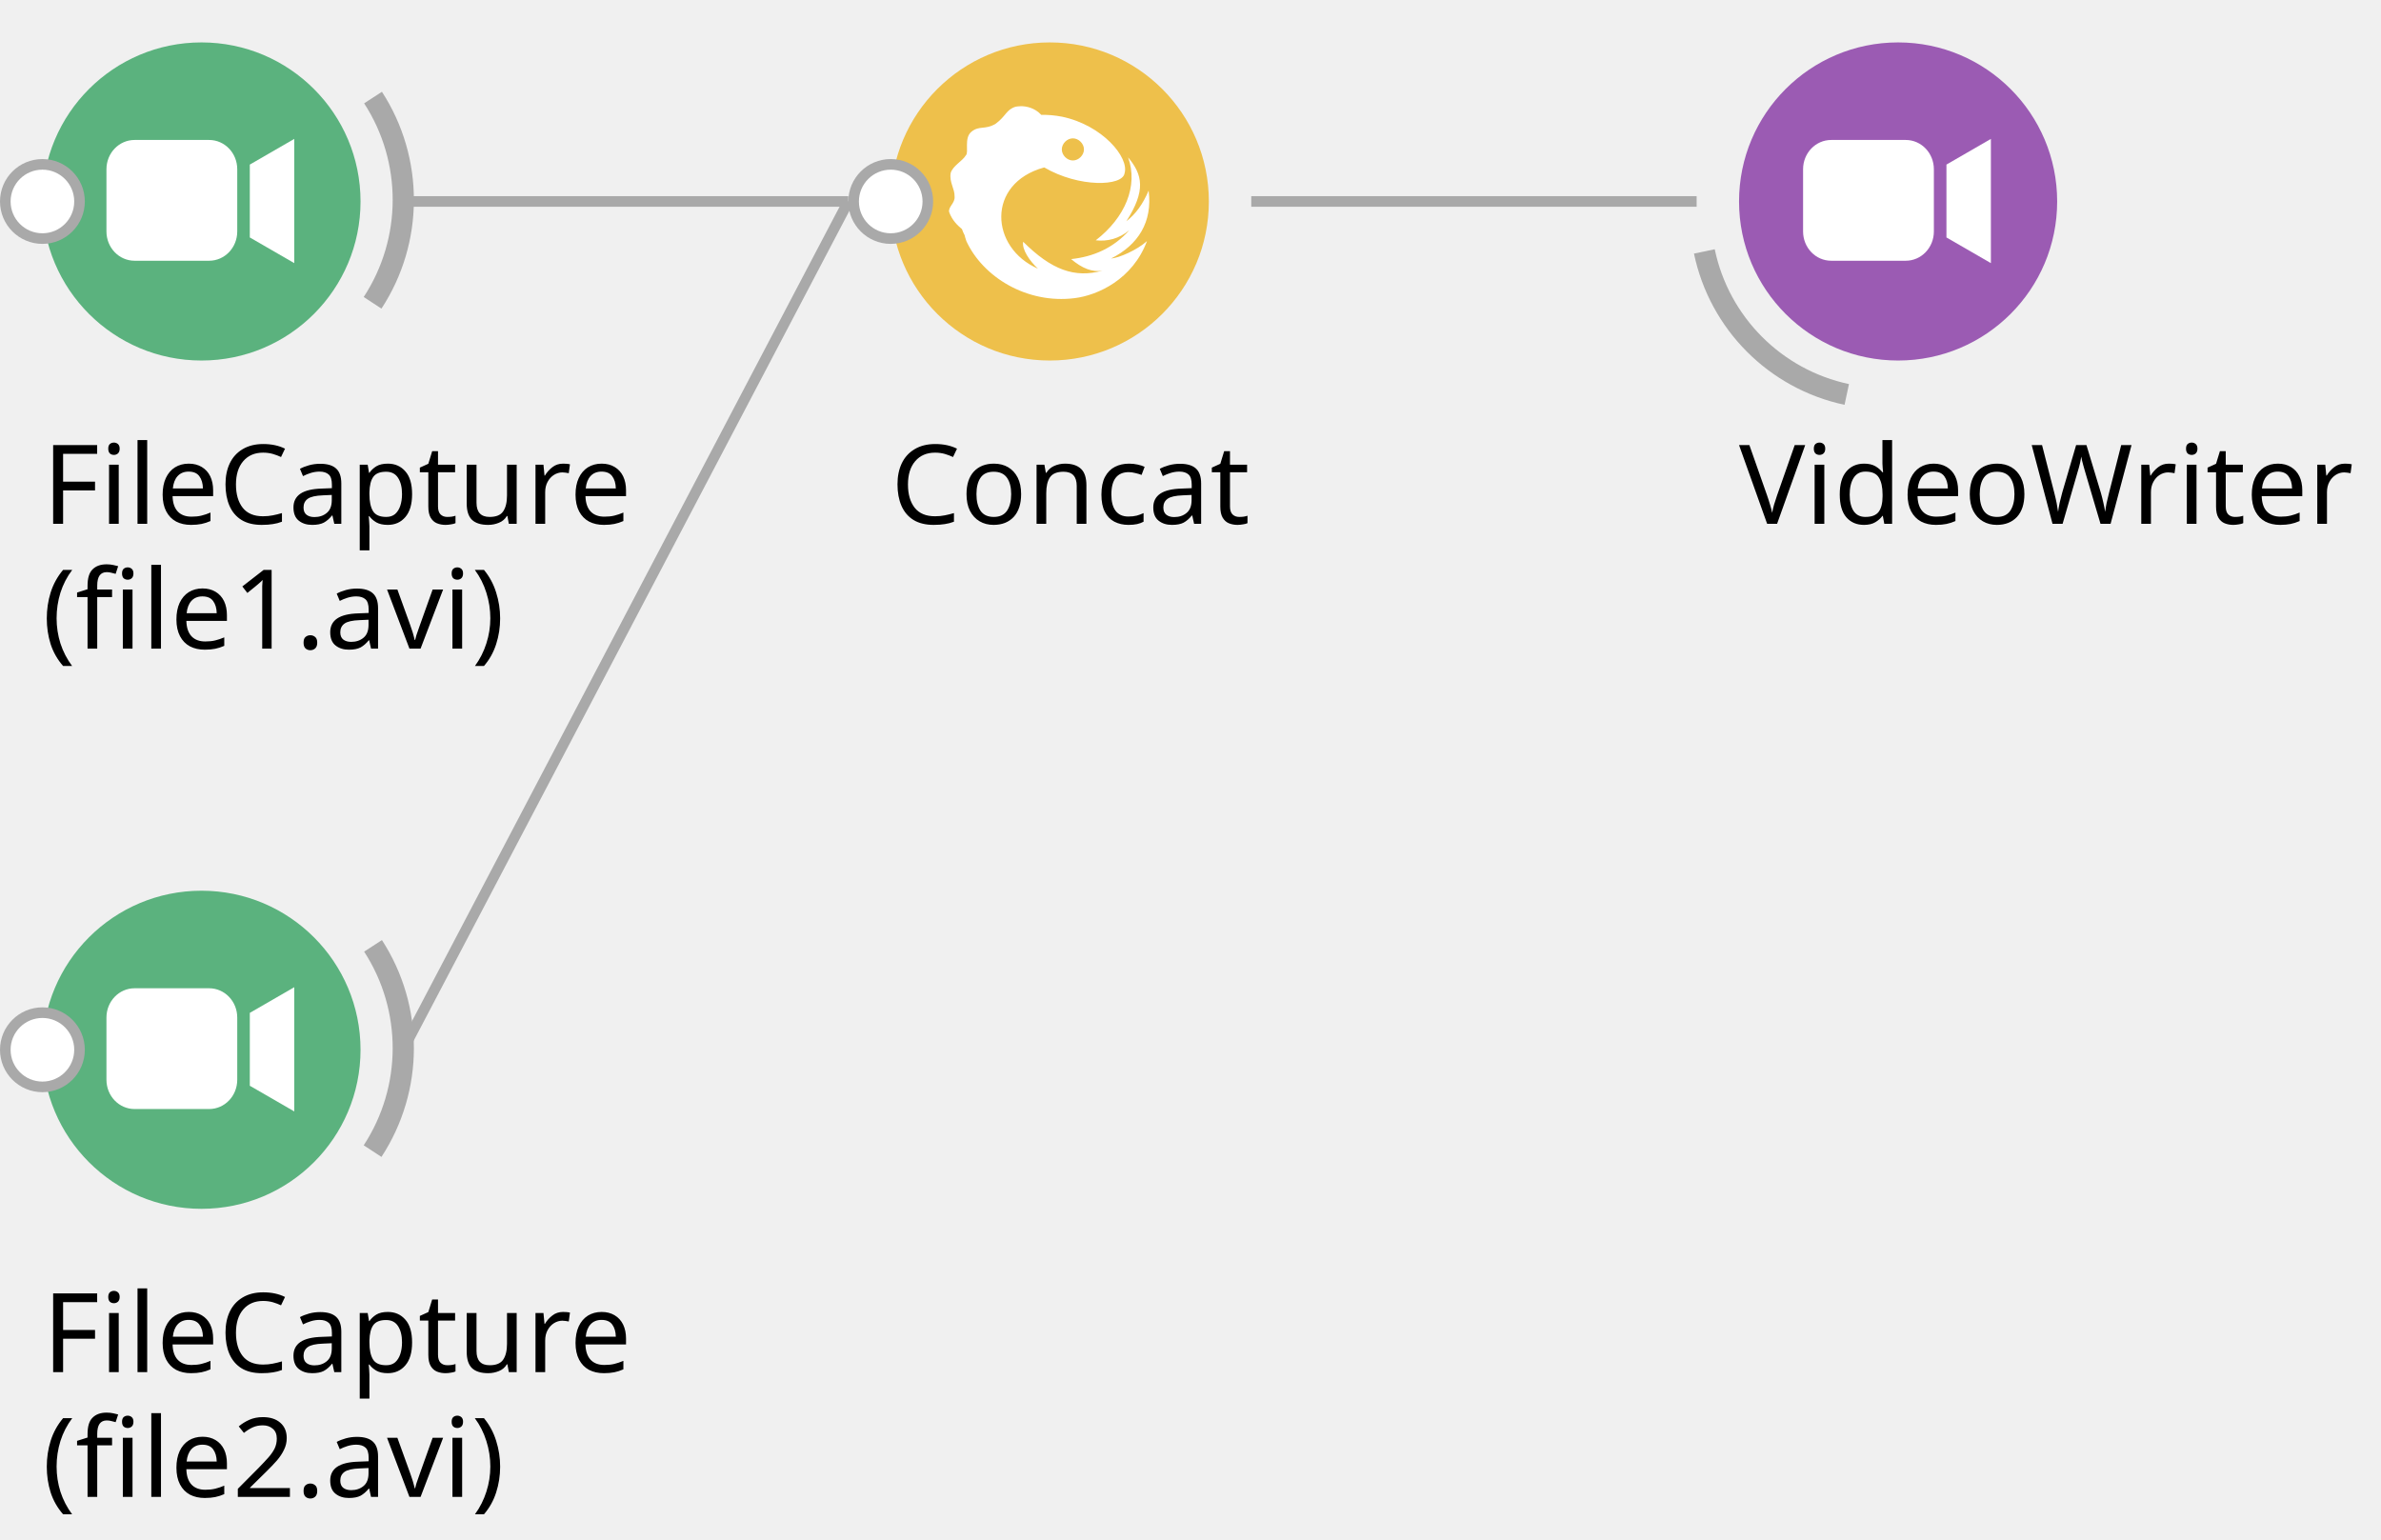
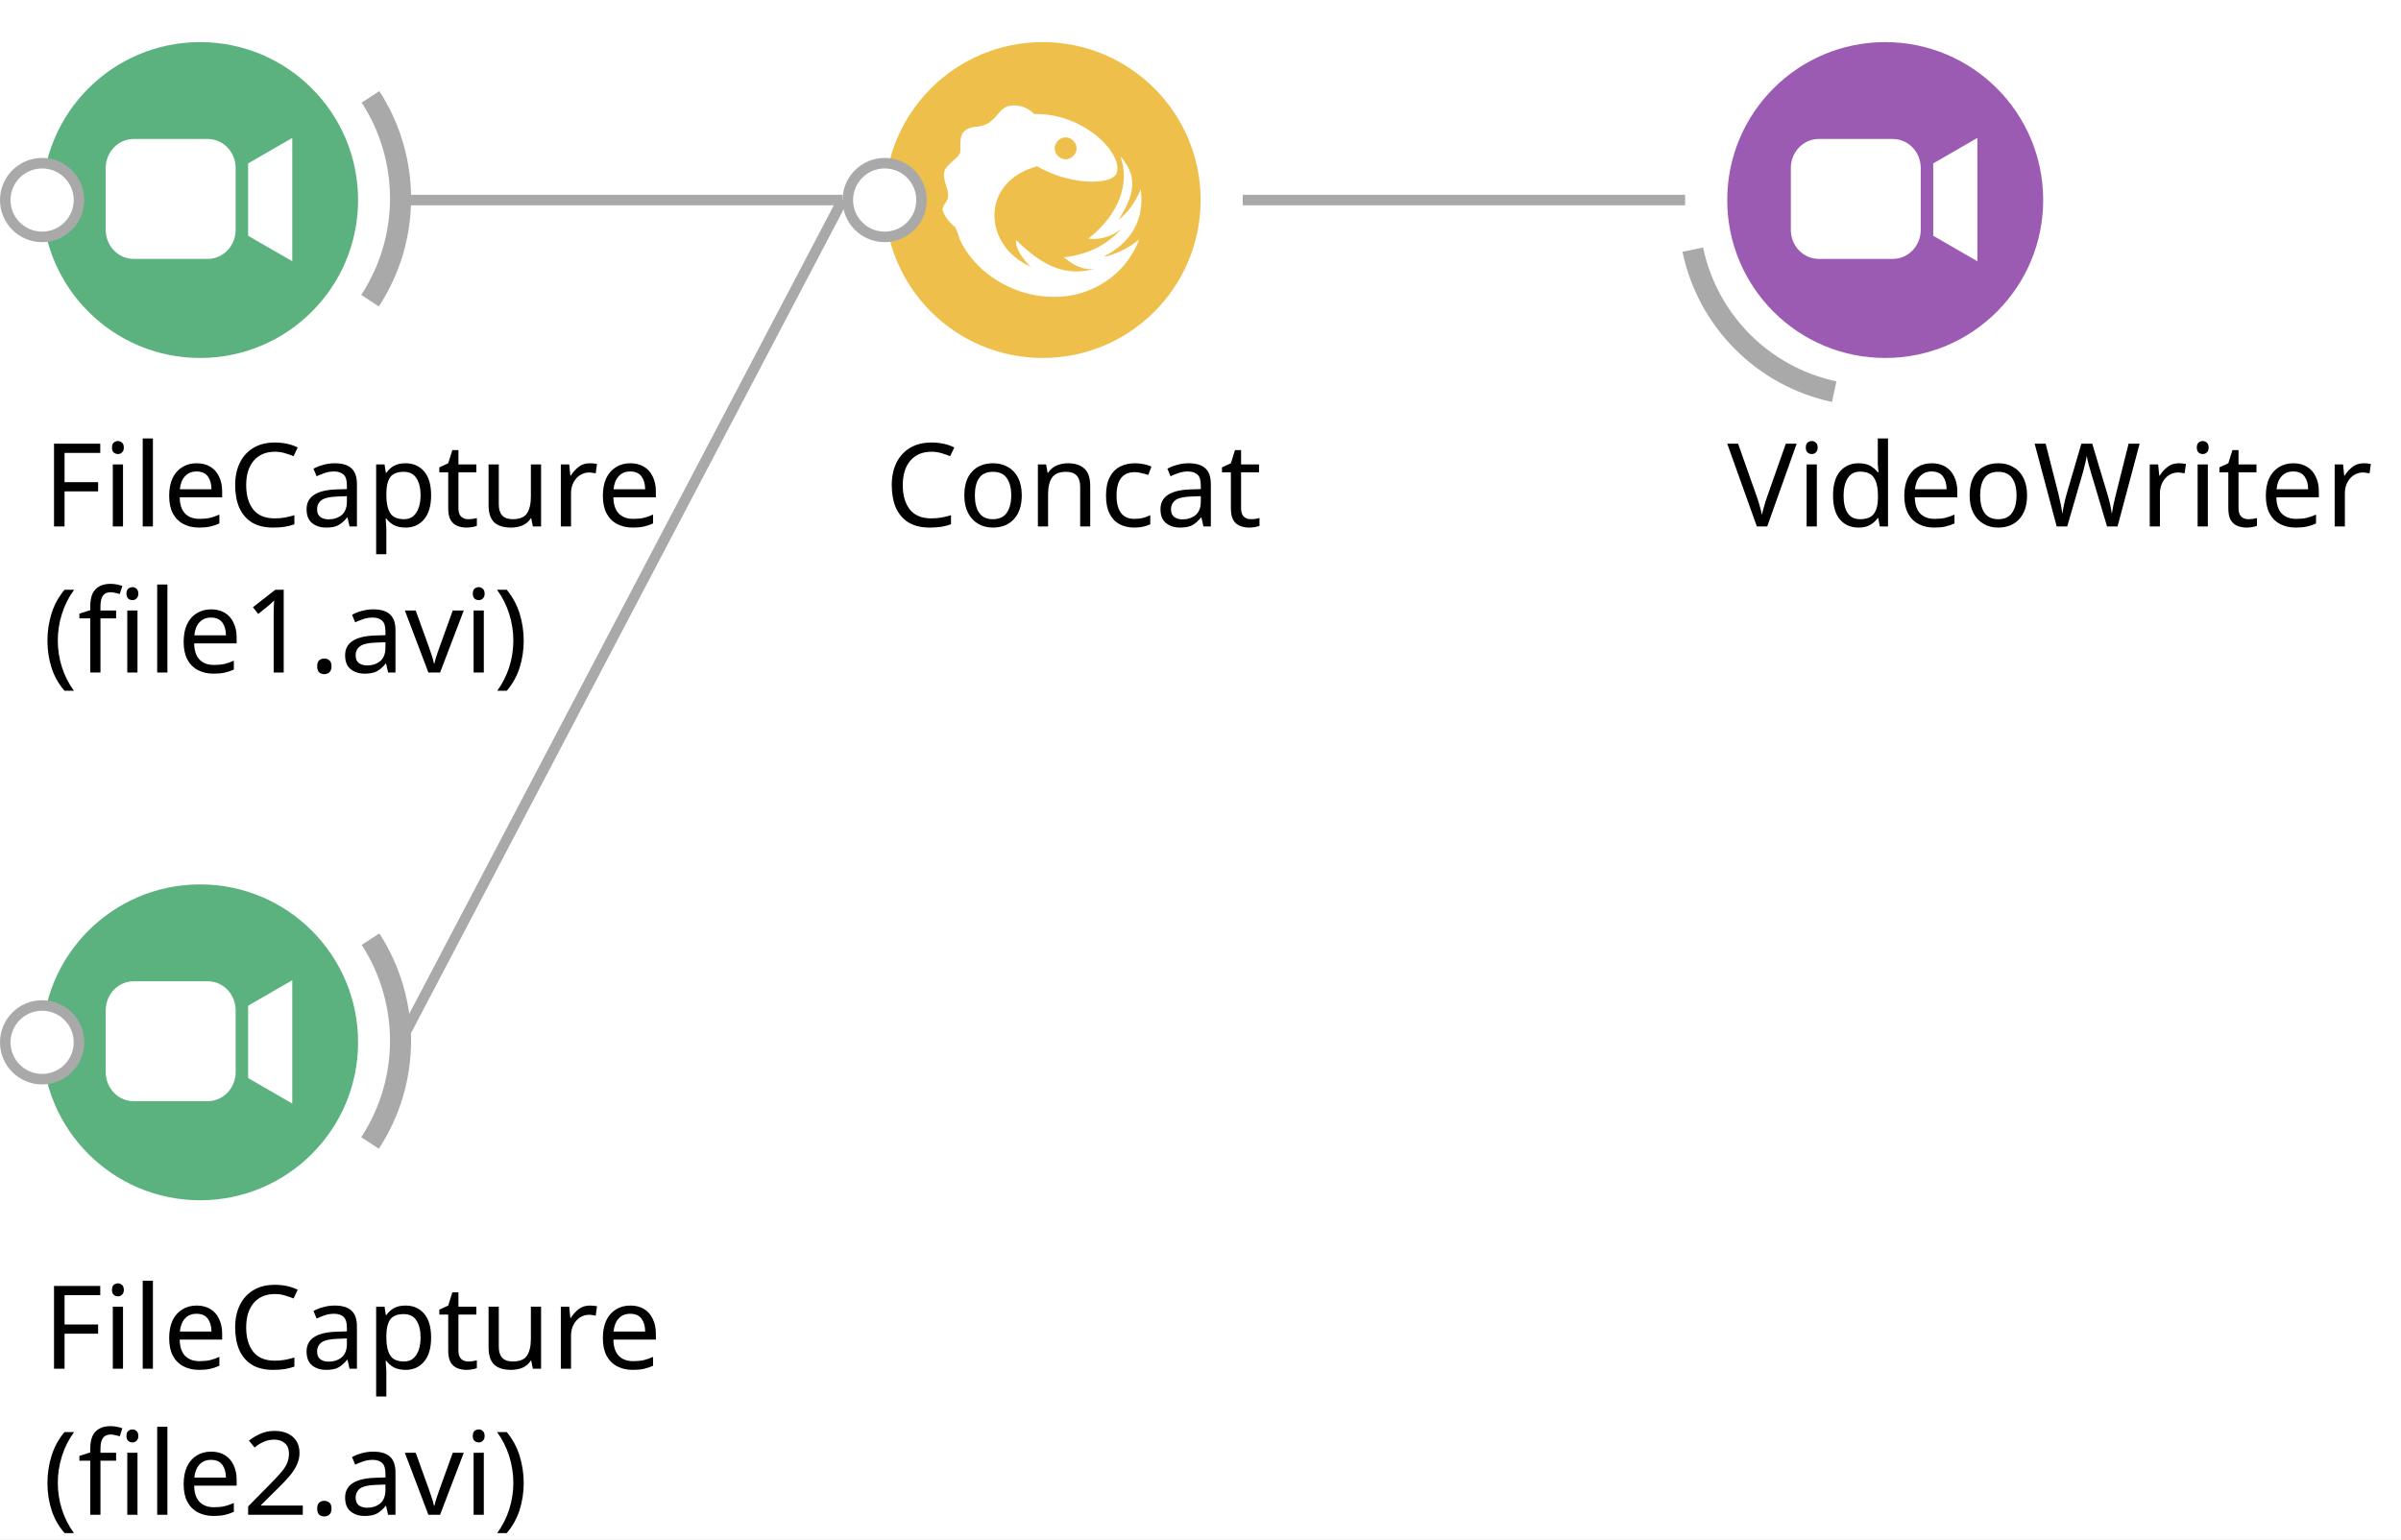
- <svg xmlns="http://www.w3.org/2000/svg" width="352.602" height="227.922" id="SvgGdi_output" version="1.1">
-   <line y1="29.836" style="opacity:1;fill:none;stroke:#a9a9a9;stroke-width:1.57;stroke-linecap:butt;stroke-linejoin:miter;stroke-miterlimit:9;shape-rendering:auto" id="310" y2="29.836" x2="251.254" x1="185.3" />
-   <line y1="29.836" style="opacity:1;fill:none;stroke:#a9a9a9;stroke-width:1.57;stroke-linecap:butt;stroke-linejoin:miter;stroke-miterlimit:9;shape-rendering:auto" id="311" y2="29.836" x2="125.627" x1="59.673" />
-   <line y1="155.463" style="opacity:1;fill:none;stroke:#a9a9a9;stroke-width:1.57;stroke-linecap:butt;stroke-linejoin:miter;stroke-miterlimit:9;shape-rendering:auto" id="312" y2="29.836" x2="125.627" x1="59.673" />
-   <path d="M 273.486,58.416 C 262.883,56.154 254.613,47.847 252.398,37.233" id="313" style="opacity:1;fill:none;stroke:#a9a9a9;stroke-width:3.141;stroke-linecap:butt;stroke-linejoin:miter;stroke-miterlimit:9;shape-rendering:auto" />
-   <circle style="opacity:1;fill:#9b5bb3;stroke:none;stroke-width:1.57;shape-rendering:auto" cy="29.836" cx="281.09" id="314" r="23.555" />
-   <path d="m 294.83,20.571 -6.582,3.802 v 10.792 l 6.582,3.802 z" id="315" style="opacity:1;fill:#ffffff;fill-rule:evenodd;stroke:none;stroke-width:1.57;shape-rendering:auto" />
-   <path d="m 271.185,20.728 h 11.034 c 2.309,0 4.168,1.937 4.168,4.344 v 9.198 c 0,2.406 -1.859,4.343 -4.168,4.343 h -11.034 c -2.309,0 -4.168,-1.937 -4.168,-4.343 v -9.198 c 0,-2.406 1.859,-4.344 4.168,-4.344 z" id="316" style="opacity:1;fill:#ffffff;fill-rule:evenodd;stroke:none;stroke-width:1.57;shape-rendering:auto" />
-   <text clip-path="url(#319_text_clipper)" style="font-size:13px;font-family:'Microsoft Sans Serif';opacity:1;fill:#000000;stroke:none;shape-rendering:auto" id="317" y="48.75" x="205" transform="scale(1.256268)">
-     <tspan dy="9.75pt" id="321">VideoWriter</tspan>
+ <svg xmlns="http://www.w3.org/2000/svg" width="227.974" height="146.187" id="SvgGdi_output" version="1.1">
+   <rect id="background" height="100%" style="fill:#ffffff" width="100%" y="0" x="2.220446e-16" />
+   <text xml:space="preserve" style="font-size:11px;line-height:1.25;font-family:sans-serif;shape-rendering:auto" x="4.065" y="130" id="text18116-7">
+     <tspan id="tspan18114-4" x="4.065" y="130" style="font-style:normal;font-variant:normal;font-weight:normal;font-stretch:normal;font-family:'Microsoft Sans Serif';-inkscape-font-specification:'Microsoft Sans Serif'">FileCapture</tspan>
+     <tspan x="4.065" y="143.877" id="tspan18118-2" style="font-style:normal;font-variant:normal;font-weight:normal;font-stretch:normal;font-family:'Microsoft Sans Serif';-inkscape-font-specification:'Microsoft Sans Serif'">(file2.avi)</tspan>
  </text>
-   <circle cy="29.836" cx="155.463" id="323" style="opacity:1;fill:#eec04b;stroke:none;stroke-width:1.57;shape-rendering:auto" r="23.555" />
-   <path d="m 151.138,15.725 v 0.009 c -0.295,0.001 -0.552,0.033 -0.751,0.074 -1.411,0.45 -1.368,1.363 -2.969,2.543 -1.592,0.909 -2.392,0.211 -3.552,1.153 -1.157,0.935 -0.349,3.082 -0.834,3.499 -0.482,0.835 -1.976,1.58 -2.248,2.635 -0.225,1.348 0.612,2.31 0.58,3.466 0.096,0.963 -0.958,1.51 -0.807,2.291 0.454,1.275 1.329,2.042 1.742,2.395 0.072,0.05 0.13,0.127 0.153,0.132 0.119,0.299 0.226,0.605 0.377,0.886 -0.009,-0.041 -0.01,-0.082 -0.018,-0.123 0.086,0.342 0.175,0.685 0.297,1.021 2.434,5.278 8.922,9.34 16.032,8.447 3.453,-0.423 8.61,-2.804 10.716,-8.447 -1.485,1.332 -4.137,2.491 -5.321,2.579 4.009,-2.003 6.171,-5.407 5.564,-10.06 -0.83,1.977 -1.927,3.497 -3.297,4.539 2.911,-4.538 2.412,-6.884 0.258,-9.462 1.541,4.238 -0.452,8.942 -4.794,12.287 1.759,0.191 3.43,-0.232 4.978,-1.494 -2.338,2.608 -5.264,3.919 -8.618,4.276 1.602,1.361 3.148,1.977 4.625,1.714 -4.105,1.133 -7.544,-0.115 -11.729,-4.282 -0.219,1.122 0.966,2.869 2.187,3.984 -7.081,-3.07 -7.705,-12.629 0.92,-14.989 0.005,0 0.01,0.001 0.015,0 5.137,3.005 11.6,2.808 11.891,0.865 0.719,-2.329 -3.275,-7.127 -9.247,-8.379 -1.1,-0.215 -2.151,-0.299 -3.153,-0.27 0.02,0 0.038,3.76e-4 0.058,-0.015 -0.954,-1.019 -2.169,-1.279 -3.055,-1.276 z m 7.744,4.763 c 0.857,0 1.641,0.78 1.641,1.638 0,0.858 -0.783,1.638 -1.641,1.638 -0.857,0 -1.638,-0.78 -1.638,-1.638 8e-5,-0.857 0.78,-1.638 1.638,-1.638 z" id="324" style="opacity:1;fill:#ffffff;fill-rule:evenodd;stroke:none;stroke-width:1.57;shape-rendering:auto" />
-   <circle cy="29.836" cx="131.908" id="325" style="opacity:1;fill:none;stroke:#a9a9a9;stroke-width:3.141;stroke-linecap:butt;stroke-linejoin:miter;stroke-miterlimit:9;shape-rendering:auto" r="4.711" />
-   <circle cy="29.836" cx="131.908" id="326" style="opacity:1;fill:#ffffff;stroke:none;stroke-width:1.256;shape-rendering:auto" r="4.711" />
-   <text clip-path="url(#329_text_clipper)" style="font-size:13px;font-family:'Microsoft Sans Serif';opacity:1;fill:#000000;stroke:none;shape-rendering:auto" id="327" y="48.75" x="105" transform="scale(1.256268)">
-     <tspan dy="9.75pt" id="331">Concat</tspan>
+   <line y1="19" style="fill:none;stroke:#a9a9a9;stroke-width:1;stroke-linecap:butt;stroke-linejoin:miter;stroke-miterlimit:9;shape-rendering:auto" id="56" x2="160" y2="19" x1="118" />
+   <line y1="19" style="fill:none;stroke:#a9a9a9;stroke-width:1;stroke-linecap:butt;stroke-linejoin:miter;stroke-miterlimit:9;shape-rendering:auto" id="57" x2="80" y2="19" x1="38" />
+   <line y1="99" style="fill:none;stroke:#a9a9a9;stroke-width:1;stroke-linecap:butt;stroke-linejoin:miter;stroke-miterlimit:9;shape-rendering:auto" id="58" x2="80" y2="19" x1="38" />
+   <path style="fill:none;stroke:#a9a9a9;stroke-width:2;stroke-linecap:butt;stroke-linejoin:miter;stroke-miterlimit:9;shape-rendering:auto" id="59" d="M 174.158,37.2 C 167.405,35.759 162.139,30.469 160.729,23.71" />
+   <circle id="60" cy="19" cx="179" style="fill:#9b5bb3;stroke:none;shape-rendering:auto" r="15" />
+   <path d="m 187.75,13.1 -4.191,2.421 v 6.873 l 4.191,2.421 z" style="fill:#ffffff;fill-rule:evenodd;stroke:none;shape-rendering:auto" id="61" />
+   <path d="m 172.693,13.2 h 7.027 c 1.471,0 2.655,1.234 2.655,2.766 v 5.857 c 0,1.532 -1.184,2.766 -2.655,2.766 h -7.027 c -1.471,0 -2.655,-1.234 -2.655,-2.766 v -5.857 c 0,-1.532 1.184,-2.766 2.655,-2.766 z" style="fill:#ffffff;fill-rule:evenodd;stroke:none;shape-rendering:auto" id="62" />
+   <text id="63" x="164" y="39" style="font-size:11px;font-family:'Microsoft Sans Serif';fill:#000000;stroke:none;shape-rendering:auto" clip-path="url(#65_text_clipper)">
+     <tspan dy="8.25pt" id="67">VideoWriter</tspan>
  </text>
-   <g id="g205">
-     <path style="opacity:1;fill:none;stroke:#a9a9a9;stroke-width:3.141;stroke-linecap:butt;stroke-linejoin:miter;stroke-miterlimit:9;shape-rendering:auto" id="333" d="m 55.243,14.447 c 5.998,9.252 5.971,21.171 -0.068,30.397" />
-     <circle r="23.555" id="334" cx="29.836" cy="29.836" style="opacity:1;fill:#5bb27e;stroke:none;stroke-width:1.57;shape-rendering:auto" />
-     <path style="opacity:1;fill:#ffffff;fill-rule:evenodd;stroke:none;stroke-width:1.57;shape-rendering:auto" id="335" d="m 43.577,20.571 -6.582,3.802 v 10.792 l 6.582,3.802 z" />
-     <path style="opacity:1;fill:#ffffff;fill-rule:evenodd;stroke:none;stroke-width:1.57;shape-rendering:auto" id="336" d="m 19.932,20.728 h 11.034 c 2.309,0 4.168,1.937 4.168,4.344 v 9.198 c 0,2.406 -1.859,4.343 -4.168,4.343 H 19.932 c -2.309,0 -4.168,-1.937 -4.168,-4.343 v -9.198 c 0,-2.406 1.859,-4.344 4.168,-4.344 z" />
-     <circle r="4.711" style="opacity:1;fill:none;stroke:#a9a9a9;stroke-width:3.141;stroke-linecap:butt;stroke-linejoin:miter;stroke-miterlimit:9;shape-rendering:auto" id="337" cx="6.281" cy="29.836" />
-     <circle r="4.711" style="opacity:1;fill:#ffffff;stroke:none;stroke-width:1.256;shape-rendering:auto" id="338" cx="6.281" cy="29.836" />
-   </g>
-   <g id="g158">
-     <text transform="scale(1.256268)" x="5" y="148.75" id="350" style="font-size:13px;font-family:'Microsoft Sans Serif';opacity:1;fill:#000000;stroke:none;shape-rendering:auto" clip-path="url(#352_text_clipper)">
-       <tspan id="354" dy="9.75pt">FileCapture</tspan>
-     </text>
-     <text transform="scale(1.256268)" x="5" y="163.46" id="356" style="font-size:13px;font-family:'Microsoft Sans Serif';opacity:1;fill:#000000;stroke:none;shape-rendering:auto" clip-path="url(#358_text_clipper)">
-       <tspan id="360" dy="9.75pt">(file2.avi)</tspan>
-     </text>
-   </g>
+   <circle id="69" cy="19" cx="99" style="fill:#eec04b;stroke:none;shape-rendering:auto" r="15" />
+   <path style="fill:#ffffff;fill-rule:evenodd;stroke:none;shape-rendering:auto" id="70" d="m 96.246,10.014 v 0.006 c -0.188,7e-4 -0.351,0.021 -0.479,0.047 -0.899,0.286 -0.871,0.868 -1.891,1.619 -1.014,0.579 -1.524,0.134 -2.262,0.734 -0.737,0.596 -0.222,1.963 -0.531,2.228 -0.307,0.532 -1.258,1.006 -1.432,1.678 -0.143,0.859 0.39,1.471 0.369,2.207 0.061,0.613 -0.61,0.962 -0.514,1.459 0.289,0.812 0.847,1.3 1.109,1.525 0.046,0.032 0.083,0.081 0.098,0.084 0.076,0.191 0.144,0.385 0.24,0.564 -0.005,-0.026 -0.006,-0.052 -0.012,-0.078 0.055,0.218 0.112,0.436 0.189,0.65 1.55,3.361 5.681,5.948 10.209,5.379 2.199,-0.269 5.483,-1.785 6.824,-5.379 -0.946,0.849 -2.635,1.586 -3.389,1.643 2.553,-1.276 3.93,-3.443 3.543,-6.406 -0.529,1.259 -1.227,2.227 -2.1,2.891 1.854,-2.89 1.536,-4.384 0.164,-6.025 0.981,2.699 -0.288,5.694 -3.053,7.824 1.12,0.121 2.184,-0.148 3.17,-0.951 -1.489,1.661 -3.352,2.495 -5.488,2.723 1.02,0.867 2.005,1.259 2.945,1.092 -2.614,0.722 -4.804,-0.073 -7.469,-2.727 -0.139,0.714 0.615,1.827 1.393,2.537 -4.51,-1.955 -4.907,-8.042 0.586,-9.545 0.003,0 0.006,9e-4 0.01,0 3.271,1.914 7.387,1.788 7.572,0.551 0.458,-1.483 -2.086,-4.538 -5.889,-5.336 -0.7,-0.137 -1.37,-0.19 -2.008,-0.172 0.013,0 0.024,2.39e-4 0.037,-0.01 -0.607,-0.649 -1.381,-0.815 -1.945,-0.812 z m 4.932,3.033 c 0.546,0 1.045,0.497 1.045,1.043 0,0.546 -0.499,1.043 -1.045,1.043 -0.546,0 -1.043,-0.497 -1.043,-1.043 5e-5,-0.546 0.497,-1.043 1.043,-1.043 z" />
+   <circle id="71" cy="19" cx="84" style="fill:none;stroke:#a9a9a9;stroke-width:2;stroke-linecap:butt;stroke-linejoin:miter;stroke-miterlimit:9;shape-rendering:auto" r="3" />
+   <circle id="72" cy="19" cx="84" style="fill:#ffffff;stroke:none;shape-rendering:auto" r="3" />
+   <text id="73" x="84" y="39" style="font-size:11px;font-family:'Microsoft Sans Serif';fill:#000000;stroke:none;shape-rendering:auto" clip-path="url(#75_text_clipper)">
+     <tspan dy="8.25pt" id="77">Concat</tspan>
+   </text>
+   <path d="m 35.179,9.2 c 3.82,5.892 3.802,13.482 -0.043,19.357" style="fill:none;stroke:#a9a9a9;stroke-width:2;stroke-linecap:butt;stroke-linejoin:miter;stroke-miterlimit:9;shape-rendering:auto" id="79" />
+   <circle id="80" cy="19" cx="19" style="fill:#5bb27e;stroke:none;shape-rendering:auto" r="15" />
+   <path d="m 27.75,13.1 -4.191,2.421 v 6.873 l 4.191,2.421 z" style="fill:#ffffff;fill-rule:evenodd;stroke:none;shape-rendering:auto" id="81" />
+   <path d="m 12.693,13.2 h 7.027 c 1.471,0 2.655,1.234 2.655,2.766 v 5.857 c 0,1.532 -1.184,2.766 -2.655,2.766 h -7.027 c -1.471,0 -2.655,-1.234 -2.655,-2.766 v -5.857 c 0,-1.532 1.184,-2.766 2.655,-2.766 z" style="fill:#ffffff;fill-rule:evenodd;stroke:none;shape-rendering:auto" id="82" />
+   <circle id="83" cy="19" cx="4" style="fill:none;stroke:#a9a9a9;stroke-width:2;stroke-linecap:butt;stroke-linejoin:miter;stroke-miterlimit:9;shape-rendering:auto" r="3" />
+   <circle id="84" cy="19" cx="4" style="fill:#ffffff;stroke:none;shape-rendering:auto" r="3" />
+   <path d="m 35.179,89.2 c 3.82,5.892 3.802,13.482 -0.043,19.357" style="fill:none;stroke:#a9a9a9;stroke-width:2;stroke-linecap:butt;stroke-linejoin:miter;stroke-miterlimit:9;shape-rendering:auto" id="91" />
+   <circle id="92" cy="99" cx="19" style="fill:#5bb27e;stroke:none;shape-rendering:auto" r="15" />
+   <path d="m 27.75,93.1 -4.191,2.421 v 6.873 l 4.191,2.421 z" style="fill:#ffffff;fill-rule:evenodd;stroke:none;shape-rendering:auto" id="93" />
+   <path d="m 12.693,93.2 h 7.027 c 1.471,0 2.655,1.234 2.655,2.766 v 5.857 c 0,1.532 -1.184,2.766 -2.655,2.766 h -7.027 c -1.471,0 -2.655,-1.234 -2.655,-2.766 v -5.857 c 0,-1.532 1.184,-2.766 2.655,-2.766 z" style="fill:#ffffff;fill-rule:evenodd;stroke:none;shape-rendering:auto" id="94" />
+   <circle id="95" cy="99" cx="4" style="fill:none;stroke:#a9a9a9;stroke-width:2;stroke-linecap:butt;stroke-linejoin:miter;stroke-miterlimit:9;shape-rendering:auto" r="3" />
+   <circle id="96" cy="99" cx="4" style="fill:#ffffff;stroke:none;shape-rendering:auto" r="3" />
+   <text xml:space="preserve" style="font-size:11px;line-height:1.25;font-family:sans-serif;shape-rendering:auto" x="4.065" y="50" id="text18116">
+     <tspan id="tspan18114" x="4.065" y="50" style="font-style:normal;font-variant:normal;font-weight:normal;font-stretch:normal;font-family:'Microsoft Sans Serif';-inkscape-font-specification:'Microsoft Sans Serif'">FileCapture</tspan>
+     <tspan x="4.065" y="63.877" id="tspan18118" style="font-style:normal;font-variant:normal;font-weight:normal;font-stretch:normal;font-family:'Microsoft Sans Serif';-inkscape-font-specification:'Microsoft Sans Serif'">(file1.avi)</tspan>
+   </text>
  <defs id="clips_hatches_and_gradients">
-     <clipPath id="319_text_clipper">
-       <rect id="320" width="74.42" height="16.34" x="205" y="48.75" />
+     <clipPath id="65_text_clipper">
+       <rect x="164" y="39" width="62.97" height="13.83" id="66" />
    </clipPath>
-     <clipPath id="329_text_clipper">
-       <rect id="330" width="46.75" height="16.34" x="105" y="48.75" />
+     <clipPath id="75_text_clipper">
+       <rect x="84" y="39" width="39.56" height="13.83" id="76" />
    </clipPath>
-     <clipPath id="341_text_clipper">
-       <rect id="342" width="73.69" height="16.34" x="5" y="48.75" />
+     <clipPath id="87_text_clipper">
+       <rect x="4" y="39" width="62.36" height="13.83" id="88" />
    </clipPath>
-     <clipPath id="352_text_clipper">
-       <rect id="353" width="73.69" height="32.68" x="5" y="148.75" />
-     </clipPath>
-     <clipPath id="358_text_clipper">
-       <rect id="359" width="73.69" height="32.68" x="5" y="163.46" />
-     </clipPath>
-     <clipPath id="352_text_clipper-3">
-       <rect id="353-4" width="73.69" height="32.68" x="5" y="148.75" />
-     </clipPath>
-     <clipPath id="358_text_clipper-3">
-       <rect id="359-3" width="73.69" height="32.68" x="5" y="163.46" />
+     <clipPath id="99_text_clipper">
+       <rect x="4" y="119" width="62.36" height="13.83" id="100" />
    </clipPath>
  </defs>
-   <g transform="translate(-1.8654097e-4,-125.6268)" id="g158-0">
-     <text transform="scale(1.256268)" x="5" y="148.75" id="350-0" style="font-size:13px;font-family:'Microsoft Sans Serif';opacity:1;fill:#000000;stroke:none;shape-rendering:auto" clip-path="url(#352_text_clipper-3)">
-       <tspan id="354-0" dy="9.75pt">FileCapture</tspan>
-     </text>
-     <text transform="scale(1.256268)" x="5" y="163.46" id="356-4" style="font-size:13px;font-family:'Microsoft Sans Serif';opacity:1;fill:#000000;stroke:none;shape-rendering:auto" clip-path="url(#358_text_clipper-3)">
-       <tspan id="360-1" dy="9.75pt">(file1.avi)</tspan>
-     </text>
-   </g>
-   <g transform="translate(-2.3841858e-7,125.6268)" id="g205-1">
-     <path style="opacity:1;fill:none;stroke:#a9a9a9;stroke-width:3.141;stroke-linecap:butt;stroke-linejoin:miter;stroke-miterlimit:9;shape-rendering:auto" id="333-5" d="m 55.243,14.447 c 5.998,9.252 5.971,21.171 -0.068,30.397" />
-     <circle r="23.555" id="334-4" cx="29.836" cy="29.836" style="opacity:1;fill:#5bb27e;stroke:none;stroke-width:1.57;shape-rendering:auto" />
-     <path style="opacity:1;fill:#ffffff;fill-rule:evenodd;stroke:none;stroke-width:1.57;shape-rendering:auto" id="335-9" d="m 43.577,20.571 -6.582,3.802 v 10.792 l 6.582,3.802 z" />
-     <path style="opacity:1;fill:#ffffff;fill-rule:evenodd;stroke:none;stroke-width:1.57;shape-rendering:auto" id="336-9" d="m 19.932,20.728 h 11.034 c 2.309,0 4.168,1.937 4.168,4.344 v 9.198 c 0,2.406 -1.859,4.343 -4.168,4.343 H 19.932 c -2.309,0 -4.168,-1.937 -4.168,-4.343 v -9.198 c 0,-2.406 1.859,-4.344 4.168,-4.344 z" />
-     <circle r="4.711" style="opacity:1;fill:none;stroke:#a9a9a9;stroke-width:3.141;stroke-linecap:butt;stroke-linejoin:miter;stroke-miterlimit:9;shape-rendering:auto" id="337-3" cx="6.281" cy="29.836" />
-     <circle r="4.711" style="opacity:1;fill:#ffffff;stroke:none;stroke-width:1.256;shape-rendering:auto" id="338-4" cx="6.281" cy="29.836" />
-   </g>
</svg>
